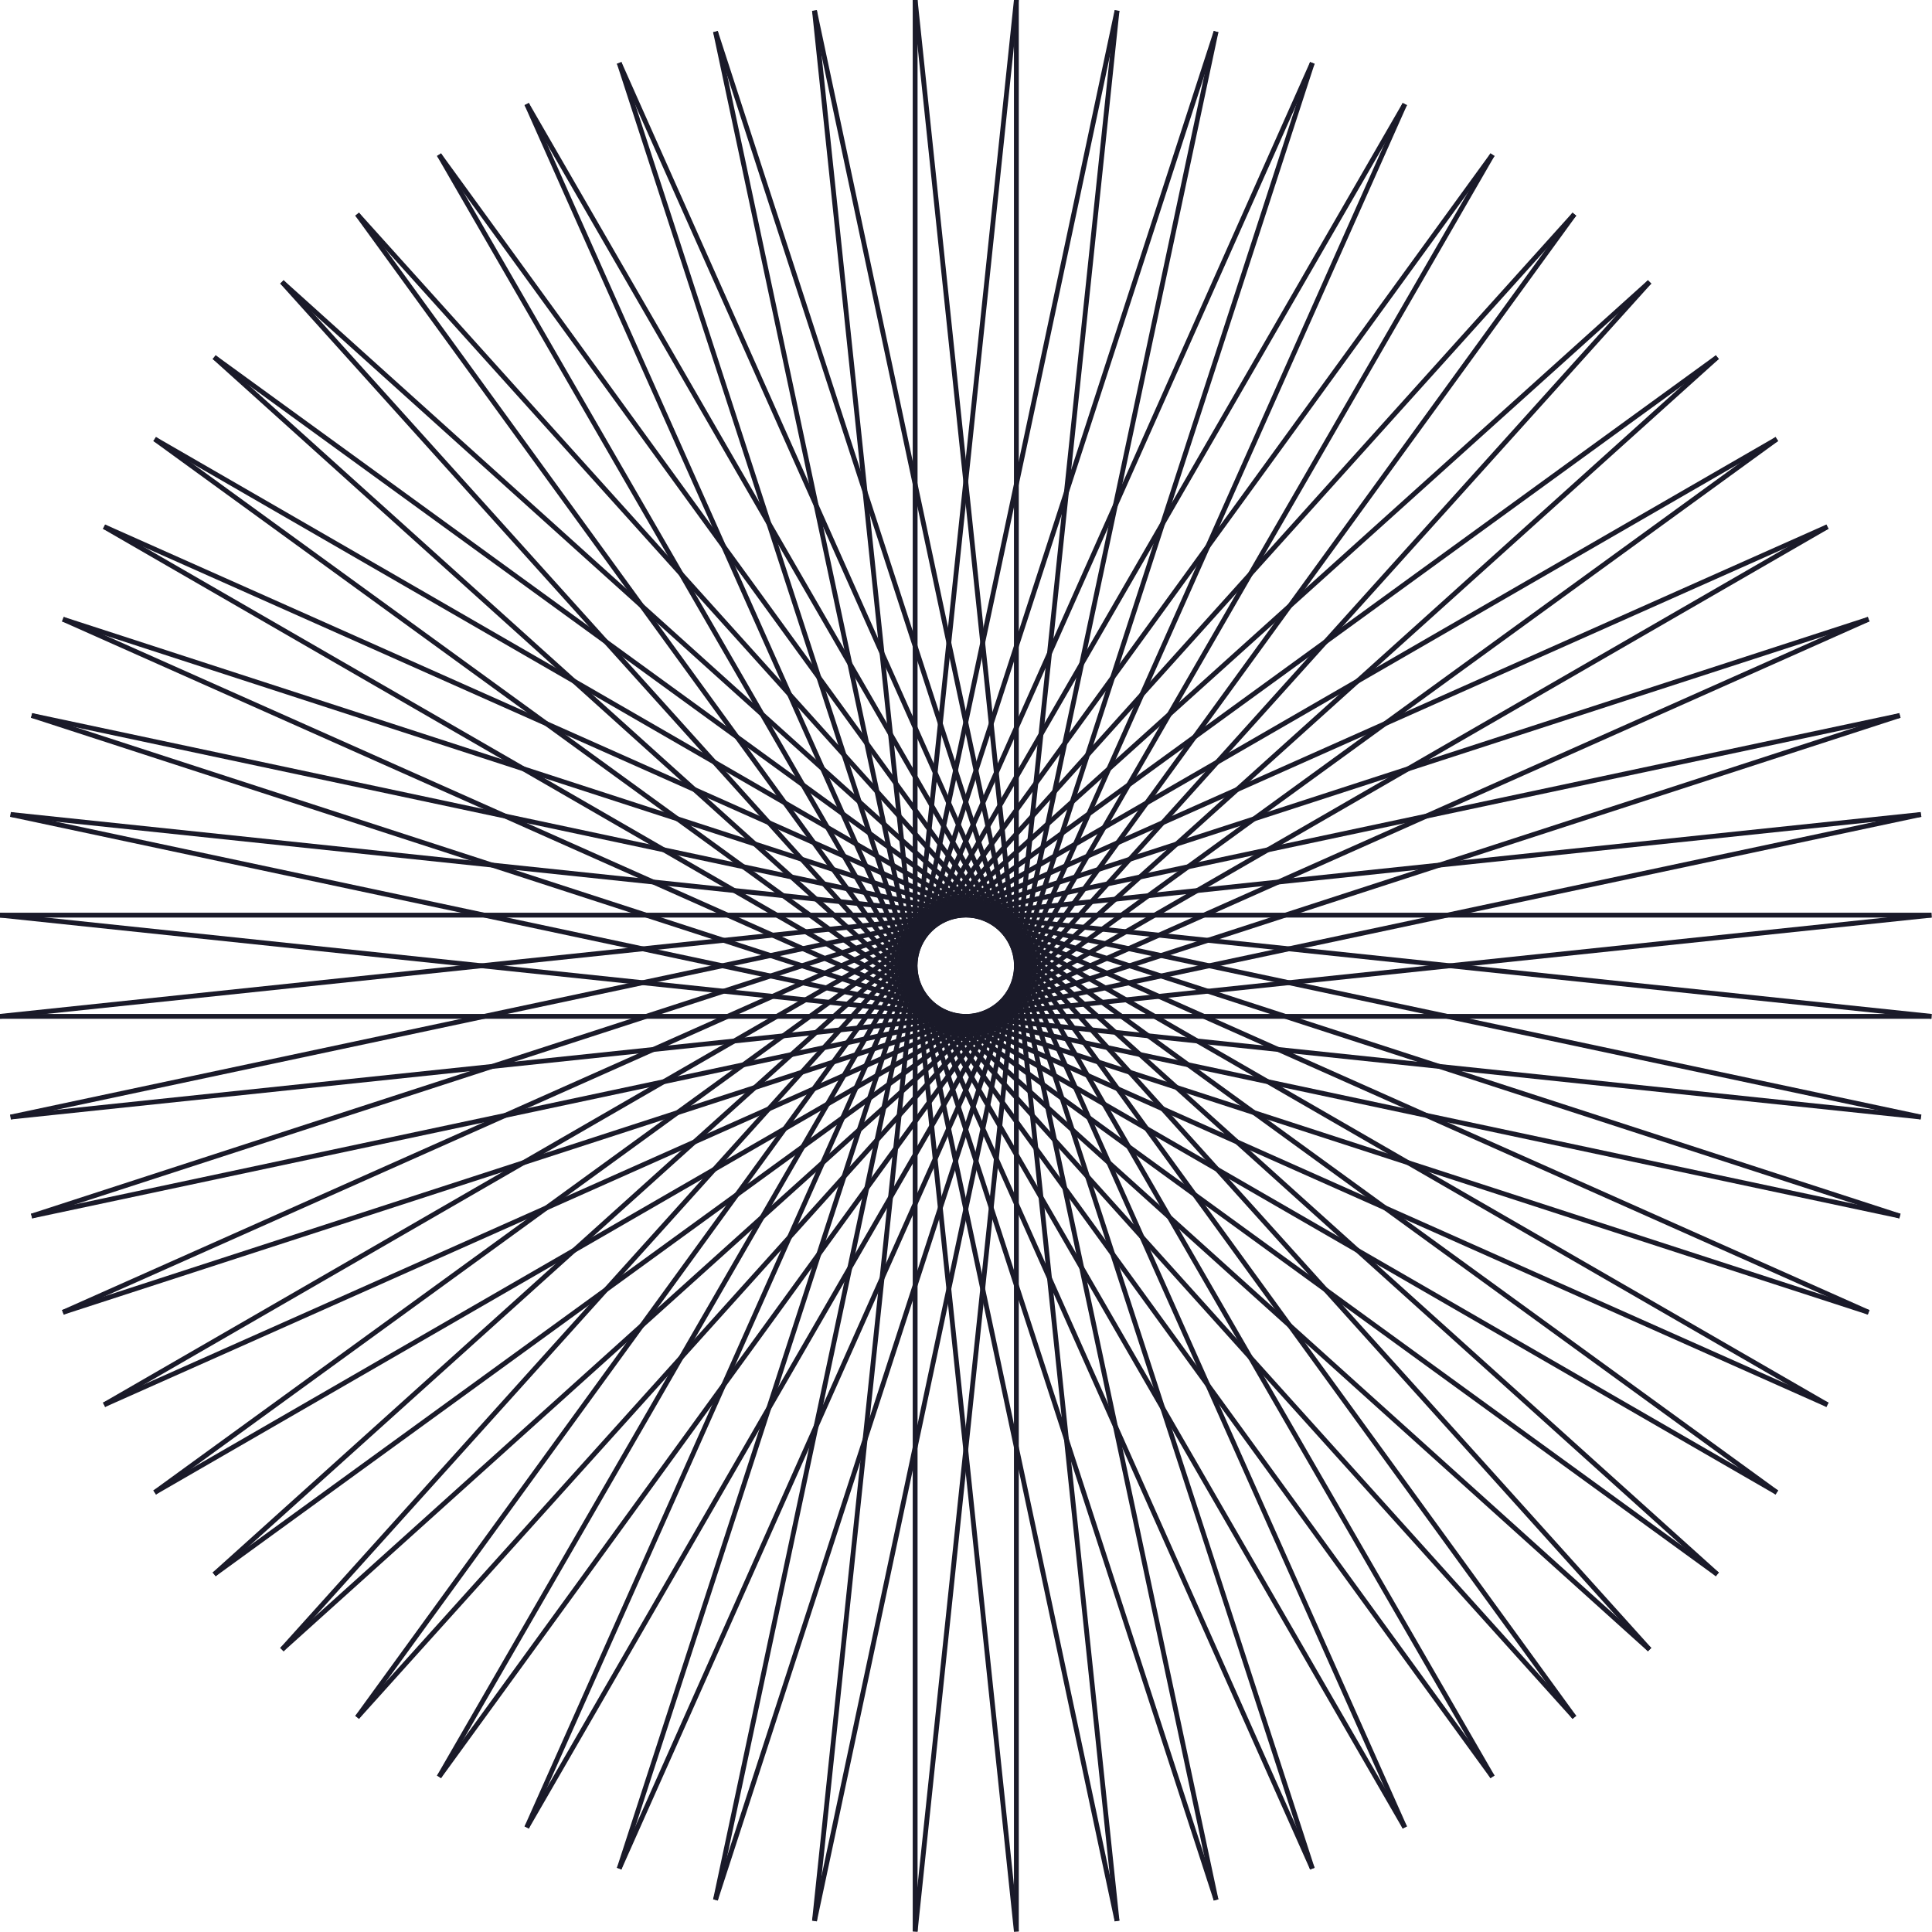
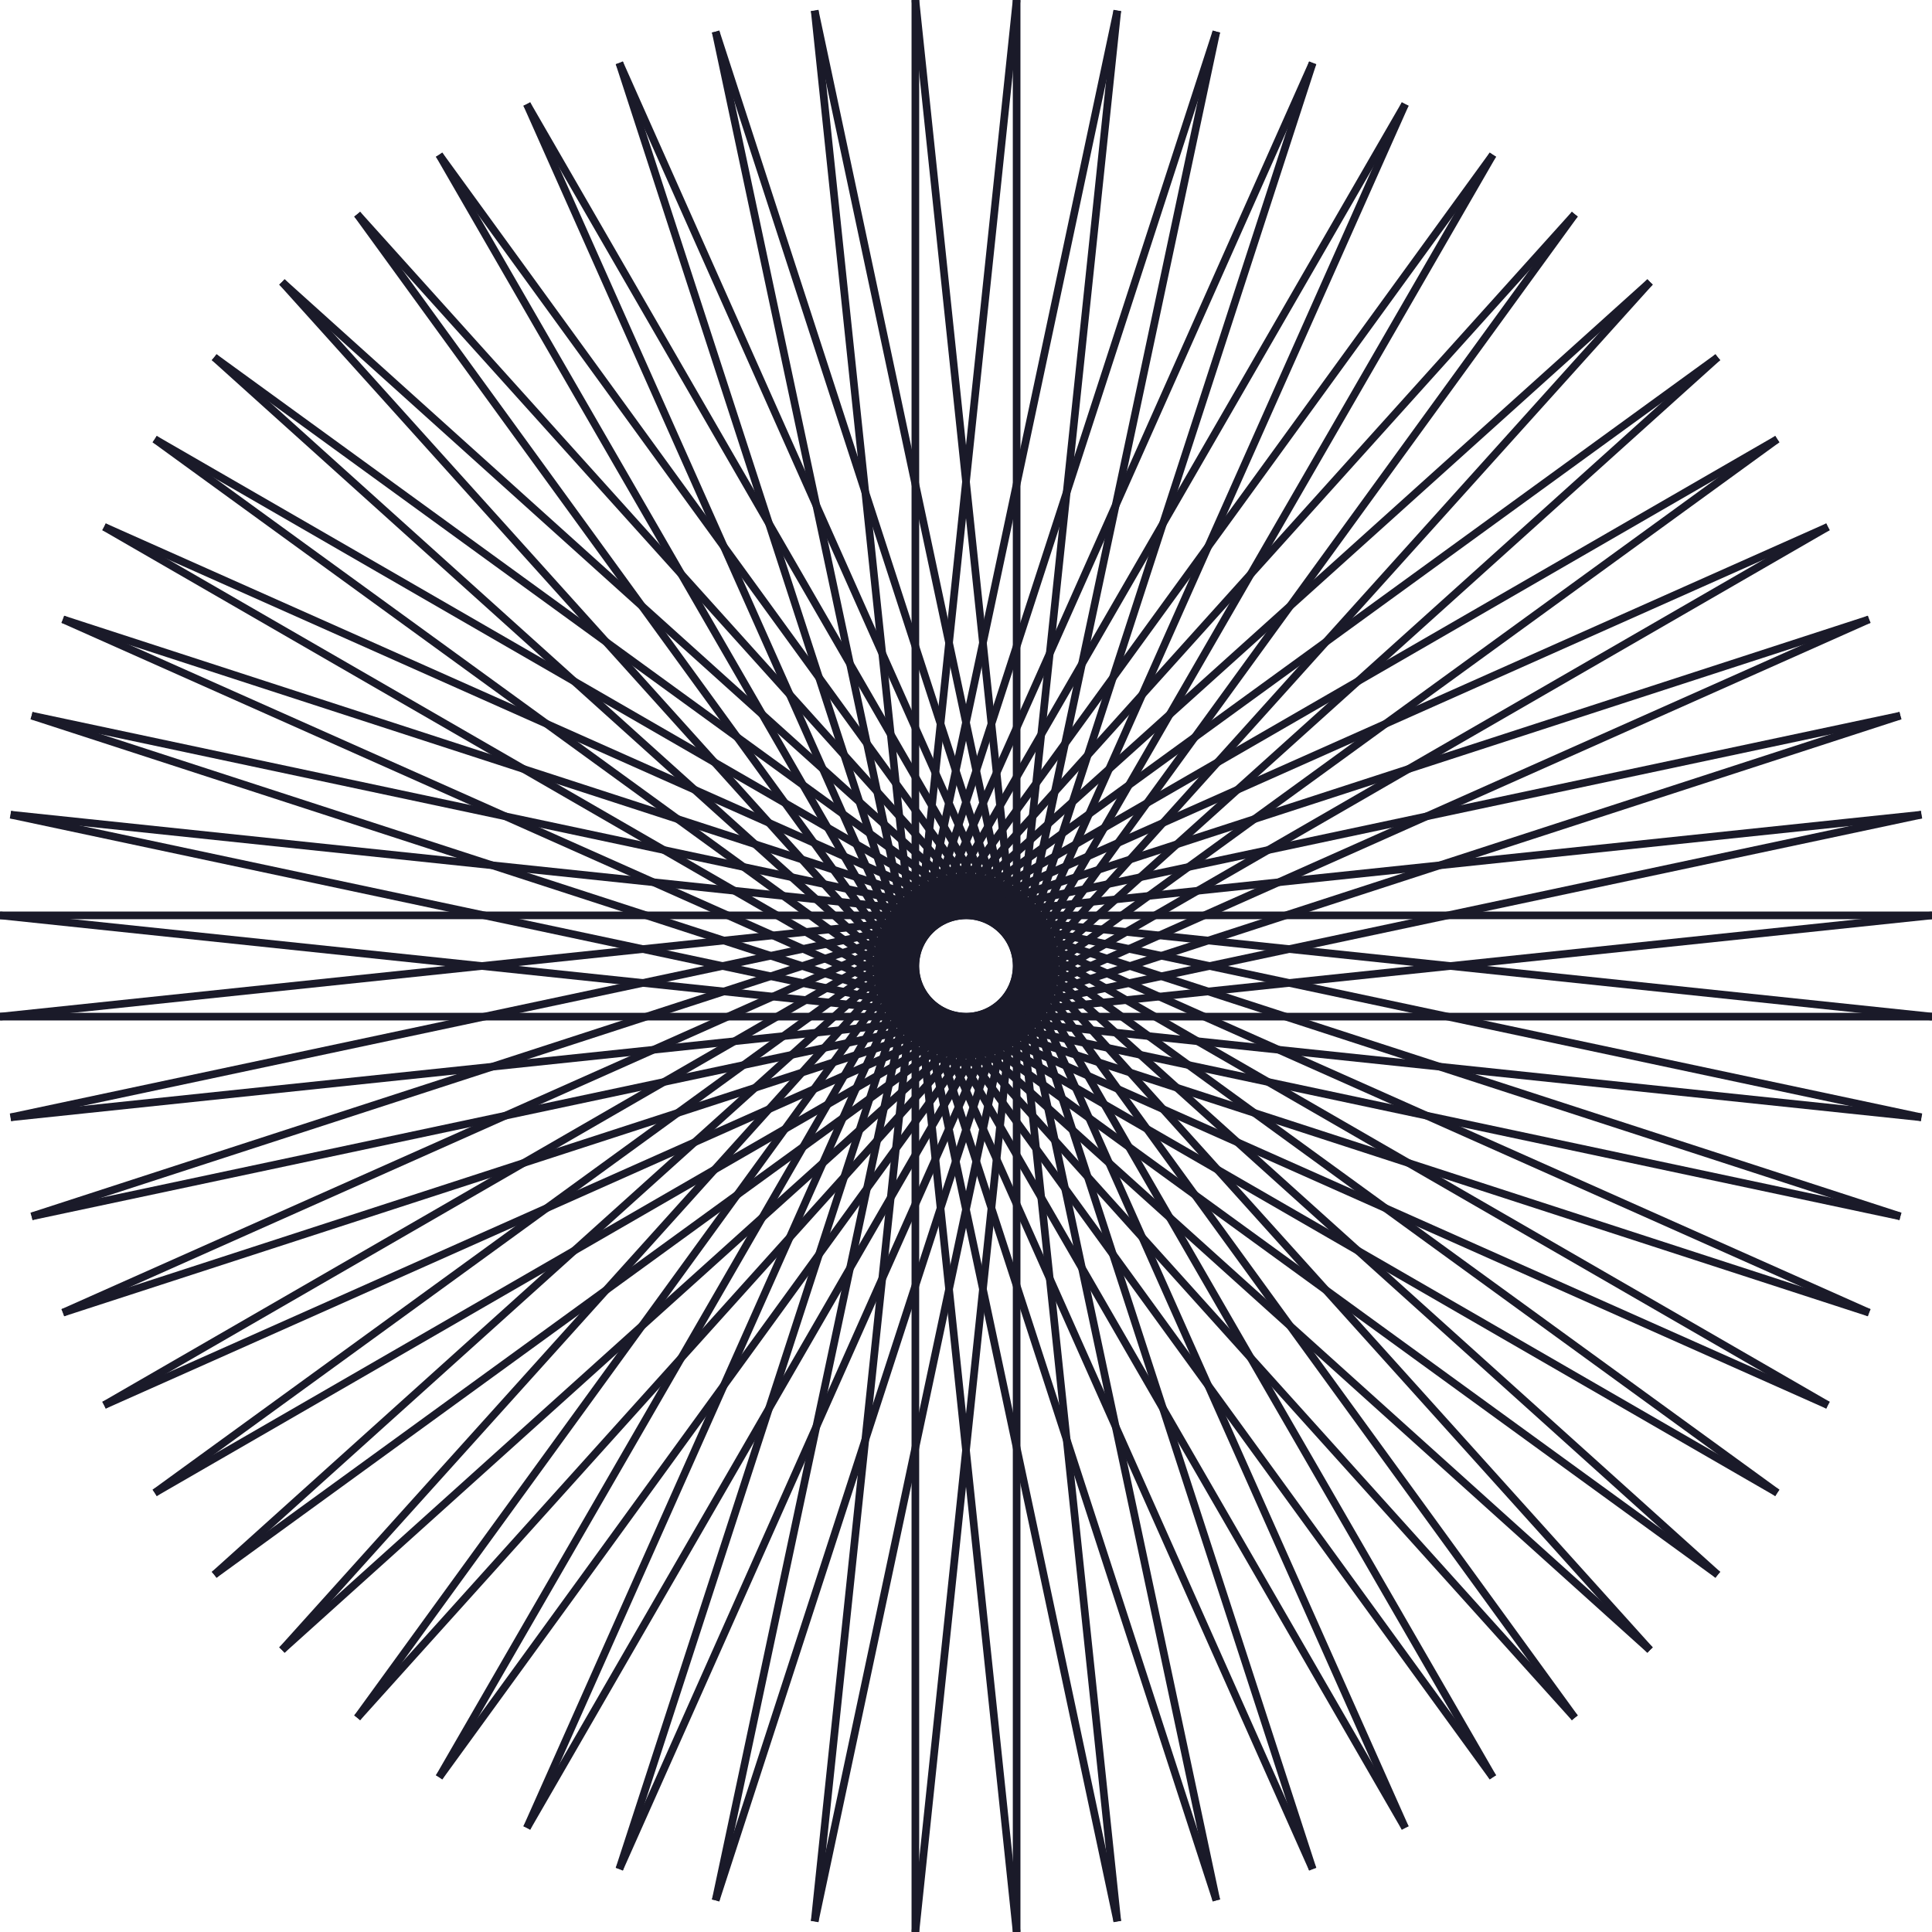
- <svg xmlns="http://www.w3.org/2000/svg" baseProfile="tiny" height="100%" version="1.2" width="100%">
+ <svg xmlns="http://www.w3.org/2000/svg" baseProfile="tiny" height="253px" version="1.2" width="253px">
  <defs />
-   <line stroke="rgb(10%,10%,16%)" x1="189.518" x2="231.33" y1="400.0" y2="2.191" />
-   <line stroke="rgb(10%,10%,16%)" x1="231.33" x2="148.165" y1="2.191" y2="393.45" />
-   <line stroke="rgb(10%,10%,16%)" x1="148.165" x2="271.772" y1="393.45" y2="13.028" />
-   <line stroke="rgb(10%,10%,16%)" x1="271.772" x2="109.077" y1="13.028" y2="378.446" />
-   <line stroke="rgb(10%,10%,16%)" x1="109.077" x2="309.077" y1="378.446" y2="32.036" />
-   <line stroke="rgb(10%,10%,16%)" x1="309.077" x2="73.963" y1="32.036" y2="355.642" />
-   <line stroke="rgb(10%,10%,16%)" x1="73.963" x2="341.615" y1="355.642" y2="58.385" />
-   <line stroke="rgb(10%,10%,16%)" x1="341.615" x2="44.358" y1="58.385" y2="326.037" />
-   <line stroke="rgb(10%,10%,16%)" x1="44.358" x2="367.964" y1="326.037" y2="90.923" />
-   <line stroke="rgb(10%,10%,16%)" x1="367.964" x2="21.554" y1="90.923" y2="290.923" />
-   <line stroke="rgb(10%,10%,16%)" x1="21.554" x2="386.972" y1="290.923" y2="128.228" />
-   <line stroke="rgb(10%,10%,16%)" x1="386.972" x2="6.55" y1="128.228" y2="251.835" />
-   <line stroke="rgb(10%,10%,16%)" x1="6.55" x2="397.809" y1="251.835" y2="168.67" />
-   <line stroke="rgb(10%,10%,16%)" x1="397.809" x2="0.0" y1="168.67" y2="210.482" />
-   <line stroke="rgb(10%,10%,16%)" x1="0.0" x2="400.0" y1="210.482" y2="210.482" />
-   <line stroke="rgb(10%,10%,16%)" x1="400.0" x2="2.191" y1="210.482" y2="168.67" />
-   <line stroke="rgb(10%,10%,16%)" x1="2.191" x2="393.45" y1="168.67" y2="251.835" />
-   <line stroke="rgb(10%,10%,16%)" x1="393.45" x2="13.028" y1="251.835" y2="128.228" />
-   <line stroke="rgb(10%,10%,16%)" x1="13.028" x2="378.446" y1="128.228" y2="290.923" />
-   <line stroke="rgb(10%,10%,16%)" x1="378.446" x2="32.036" y1="290.923" y2="90.923" />
-   <line stroke="rgb(10%,10%,16%)" x1="32.036" x2="355.642" y1="90.923" y2="326.037" />
-   <line stroke="rgb(10%,10%,16%)" x1="355.642" x2="58.385" y1="326.037" y2="58.385" />
-   <line stroke="rgb(10%,10%,16%)" x1="58.385" x2="326.037" y1="58.385" y2="355.642" />
-   <line stroke="rgb(10%,10%,16%)" x1="326.037" x2="90.923" y1="355.642" y2="32.036" />
-   <line stroke="rgb(10%,10%,16%)" x1="90.923" x2="290.923" y1="32.036" y2="378.446" />
-   <line stroke="rgb(10%,10%,16%)" x1="290.923" x2="128.228" y1="378.446" y2="13.028" />
-   <line stroke="rgb(10%,10%,16%)" x1="128.228" x2="251.835" y1="13.028" y2="393.45" />
-   <line stroke="rgb(10%,10%,16%)" x1="251.835" x2="168.67" y1="393.45" y2="2.191" />
-   <line stroke="rgb(10%,10%,16%)" x1="168.67" x2="210.482" y1="2.191" y2="400.0" />
-   <line stroke="rgb(10%,10%,16%)" x1="210.482" x2="210.482" y1="400.0" y2="0.0" />
-   <line stroke="rgb(10%,10%,16%)" x1="210.482" x2="168.67" y1="0.0" y2="397.809" />
-   <line stroke="rgb(10%,10%,16%)" x1="168.67" x2="251.835" y1="397.809" y2="6.55" />
-   <line stroke="rgb(10%,10%,16%)" x1="251.835" x2="128.228" y1="6.55" y2="386.972" />
-   <line stroke="rgb(10%,10%,16%)" x1="128.228" x2="290.923" y1="386.972" y2="21.554" />
-   <line stroke="rgb(10%,10%,16%)" x1="290.923" x2="90.923" y1="21.554" y2="367.964" />
-   <line stroke="rgb(10%,10%,16%)" x1="90.923" x2="326.037" y1="367.964" y2="44.358" />
-   <line stroke="rgb(10%,10%,16%)" x1="326.037" x2="58.385" y1="44.358" y2="341.615" />
-   <line stroke="rgb(10%,10%,16%)" x1="58.385" x2="355.642" y1="341.615" y2="73.963" />
-   <line stroke="rgb(10%,10%,16%)" x1="355.642" x2="32.036" y1="73.963" y2="309.077" />
-   <line stroke="rgb(10%,10%,16%)" x1="32.036" x2="378.446" y1="309.077" y2="109.077" />
-   <line stroke="rgb(10%,10%,16%)" x1="378.446" x2="13.028" y1="109.077" y2="271.772" />
-   <line stroke="rgb(10%,10%,16%)" x1="13.028" x2="393.45" y1="271.772" y2="148.165" />
-   <line stroke="rgb(10%,10%,16%)" x1="393.45" x2="2.191" y1="148.165" y2="231.33" />
-   <line stroke="rgb(10%,10%,16%)" x1="2.191" x2="400.0" y1="231.33" y2="189.518" />
-   <line stroke="rgb(10%,10%,16%)" x1="400.0" x2="0.0" y1="189.518" y2="189.518" />
-   <line stroke="rgb(10%,10%,16%)" x1="0.0" x2="397.809" y1="189.518" y2="231.33" />
-   <line stroke="rgb(10%,10%,16%)" x1="397.809" x2="6.55" y1="231.33" y2="148.165" />
-   <line stroke="rgb(10%,10%,16%)" x1="6.55" x2="386.972" y1="148.165" y2="271.772" />
-   <line stroke="rgb(10%,10%,16%)" x1="386.972" x2="21.554" y1="271.772" y2="109.077" />
-   <line stroke="rgb(10%,10%,16%)" x1="21.554" x2="367.964" y1="109.077" y2="309.077" />
-   <line stroke="rgb(10%,10%,16%)" x1="367.964" x2="44.358" y1="309.077" y2="73.963" />
-   <line stroke="rgb(10%,10%,16%)" x1="44.358" x2="341.615" y1="73.963" y2="341.615" />
-   <line stroke="rgb(10%,10%,16%)" x1="341.615" x2="73.963" y1="341.615" y2="44.358" />
-   <line stroke="rgb(10%,10%,16%)" x1="73.963" x2="309.077" y1="44.358" y2="367.964" />
-   <line stroke="rgb(10%,10%,16%)" x1="309.077" x2="109.077" y1="367.964" y2="21.554" />
-   <line stroke="rgb(10%,10%,16%)" x1="109.077" x2="271.772" y1="21.554" y2="386.972" />
-   <line stroke="rgb(10%,10%,16%)" x1="271.772" x2="148.165" y1="386.972" y2="6.55" />
-   <line stroke="rgb(10%,10%,16%)" x1="148.165" x2="231.33" y1="6.55" y2="397.809" />
-   <line stroke="rgb(10%,10%,16%)" x1="231.33" x2="189.518" y1="397.809" y2="0.0" />
-   <line stroke="rgb(10%,10%,16%)" x1="189.518" x2="189.518" y1="0.0" y2="400.0" />
+   <line stroke="rgb(10%,10%,16%)" x1="119.87" x2="146.316" y1="253.0" y2="1.386" />
+   <line stroke="rgb(10%,10%,16%)" x1="146.316" x2="93.715" y1="1.386" y2="248.857" />
+   <line stroke="rgb(10%,10%,16%)" x1="93.715" x2="171.896" y1="248.857" y2="8.24" />
+   <line stroke="rgb(10%,10%,16%)" x1="171.896" x2="68.991" y1="8.24" y2="239.367" />
+   <line stroke="rgb(10%,10%,16%)" x1="68.991" x2="195.491" y1="239.367" y2="20.263" />
+   <line stroke="rgb(10%,10%,16%)" x1="195.491" x2="46.782" y1="20.263" y2="224.944" />
+   <line stroke="rgb(10%,10%,16%)" x1="46.782" x2="216.072" y1="224.944" y2="36.928" />
+   <line stroke="rgb(10%,10%,16%)" x1="216.072" x2="28.056" y1="36.928" y2="206.218" />
+   <line stroke="rgb(10%,10%,16%)" x1="28.056" x2="232.737" y1="206.218" y2="57.509" />
+   <line stroke="rgb(10%,10%,16%)" x1="232.737" x2="13.633" y1="57.509" y2="184.009" />
+   <line stroke="rgb(10%,10%,16%)" x1="13.633" x2="244.76" y1="184.009" y2="81.104" />
+   <line stroke="rgb(10%,10%,16%)" x1="244.76" x2="4.143" y1="81.104" y2="159.286" />
+   <line stroke="rgb(10%,10%,16%)" x1="4.143" x2="251.614" y1="159.286" y2="106.684" />
+   <line stroke="rgb(10%,10%,16%)" x1="251.614" x2="0.0" y1="106.684" y2="133.13" />
+   <line stroke="rgb(10%,10%,16%)" x1="0.0" x2="253.0" y1="133.13" y2="133.13" />
+   <line stroke="rgb(10%,10%,16%)" x1="253.0" x2="1.386" y1="133.13" y2="106.684" />
+   <line stroke="rgb(10%,10%,16%)" x1="1.386" x2="248.857" y1="106.684" y2="159.286" />
+   <line stroke="rgb(10%,10%,16%)" x1="248.857" x2="8.24" y1="159.286" y2="81.104" />
+   <line stroke="rgb(10%,10%,16%)" x1="8.24" x2="239.367" y1="81.104" y2="184.009" />
+   <line stroke="rgb(10%,10%,16%)" x1="239.367" x2="20.263" y1="184.009" y2="57.509" />
+   <line stroke="rgb(10%,10%,16%)" x1="20.263" x2="224.944" y1="57.509" y2="206.218" />
+   <line stroke="rgb(10%,10%,16%)" x1="224.944" x2="36.928" y1="206.218" y2="36.928" />
+   <line stroke="rgb(10%,10%,16%)" x1="36.928" x2="206.218" y1="36.928" y2="224.944" />
+   <line stroke="rgb(10%,10%,16%)" x1="206.218" x2="57.509" y1="224.944" y2="20.263" />
+   <line stroke="rgb(10%,10%,16%)" x1="57.509" x2="184.009" y1="20.263" y2="239.367" />
+   <line stroke="rgb(10%,10%,16%)" x1="184.009" x2="81.104" y1="239.367" y2="8.24" />
+   <line stroke="rgb(10%,10%,16%)" x1="81.104" x2="159.286" y1="8.24" y2="248.857" />
+   <line stroke="rgb(10%,10%,16%)" x1="159.286" x2="106.684" y1="248.857" y2="1.386" />
+   <line stroke="rgb(10%,10%,16%)" x1="106.684" x2="133.13" y1="1.386" y2="253.0" />
+   <line stroke="rgb(10%,10%,16%)" x1="133.13" x2="133.13" y1="253.0" y2="0.0" />
+   <line stroke="rgb(10%,10%,16%)" x1="133.13" x2="106.684" y1="0.0" y2="251.614" />
+   <line stroke="rgb(10%,10%,16%)" x1="106.684" x2="159.286" y1="251.614" y2="4.143" />
+   <line stroke="rgb(10%,10%,16%)" x1="159.286" x2="81.104" y1="4.143" y2="244.76" />
+   <line stroke="rgb(10%,10%,16%)" x1="81.104" x2="184.009" y1="244.76" y2="13.633" />
+   <line stroke="rgb(10%,10%,16%)" x1="184.009" x2="57.509" y1="13.633" y2="232.737" />
+   <line stroke="rgb(10%,10%,16%)" x1="57.509" x2="206.218" y1="232.737" y2="28.056" />
+   <line stroke="rgb(10%,10%,16%)" x1="206.218" x2="36.928" y1="28.056" y2="216.072" />
+   <line stroke="rgb(10%,10%,16%)" x1="36.928" x2="224.944" y1="216.072" y2="46.782" />
+   <line stroke="rgb(10%,10%,16%)" x1="224.944" x2="20.263" y1="46.782" y2="195.491" />
+   <line stroke="rgb(10%,10%,16%)" x1="20.263" x2="239.367" y1="195.491" y2="68.991" />
+   <line stroke="rgb(10%,10%,16%)" x1="239.367" x2="8.24" y1="68.991" y2="171.896" />
+   <line stroke="rgb(10%,10%,16%)" x1="8.24" x2="248.857" y1="171.896" y2="93.715" />
+   <line stroke="rgb(10%,10%,16%)" x1="248.857" x2="1.386" y1="93.715" y2="146.316" />
+   <line stroke="rgb(10%,10%,16%)" x1="1.386" x2="253.0" y1="146.316" y2="119.87" />
+   <line stroke="rgb(10%,10%,16%)" x1="253.0" x2="0.0" y1="119.87" y2="119.87" />
+   <line stroke="rgb(10%,10%,16%)" x1="0.0" x2="251.614" y1="119.87" y2="146.316" />
+   <line stroke="rgb(10%,10%,16%)" x1="251.614" x2="4.143" y1="146.316" y2="93.715" />
+   <line stroke="rgb(10%,10%,16%)" x1="4.143" x2="244.76" y1="93.715" y2="171.896" />
+   <line stroke="rgb(10%,10%,16%)" x1="244.76" x2="13.633" y1="171.896" y2="68.991" />
+   <line stroke="rgb(10%,10%,16%)" x1="13.633" x2="232.737" y1="68.991" y2="195.491" />
+   <line stroke="rgb(10%,10%,16%)" x1="232.737" x2="28.056" y1="195.491" y2="46.782" />
+   <line stroke="rgb(10%,10%,16%)" x1="28.056" x2="216.072" y1="46.782" y2="216.072" />
+   <line stroke="rgb(10%,10%,16%)" x1="216.072" x2="46.782" y1="216.072" y2="28.056" />
+   <line stroke="rgb(10%,10%,16%)" x1="46.782" x2="195.491" y1="28.056" y2="232.737" />
+   <line stroke="rgb(10%,10%,16%)" x1="195.491" x2="68.991" y1="232.737" y2="13.633" />
+   <line stroke="rgb(10%,10%,16%)" x1="68.991" x2="171.896" y1="13.633" y2="244.76" />
+   <line stroke="rgb(10%,10%,16%)" x1="171.896" x2="93.715" y1="244.76" y2="4.143" />
+   <line stroke="rgb(10%,10%,16%)" x1="93.715" x2="146.316" y1="4.143" y2="251.614" />
+   <line stroke="rgb(10%,10%,16%)" x1="146.316" x2="119.87" y1="251.614" y2="0.0" />
+   <line stroke="rgb(10%,10%,16%)" x1="119.87" x2="119.87" y1="0.0" y2="253.0" />
</svg>
